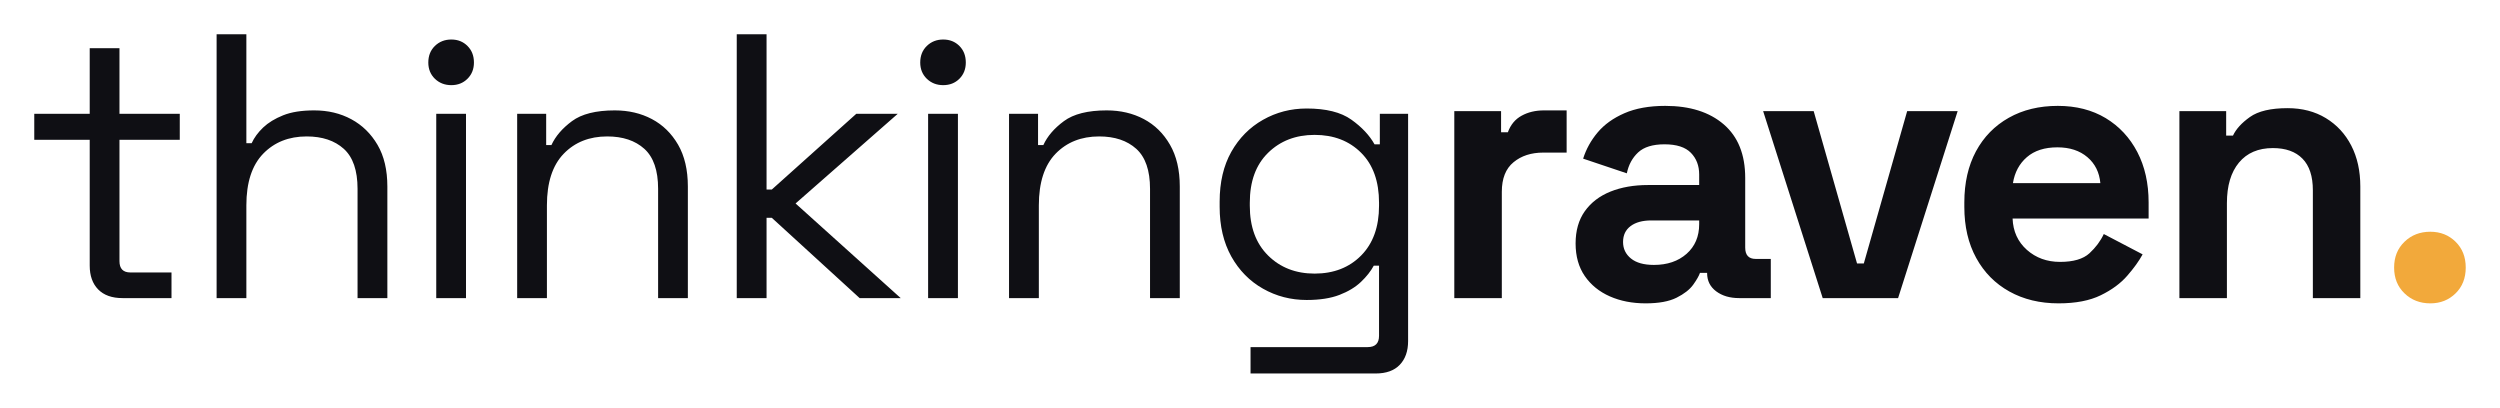
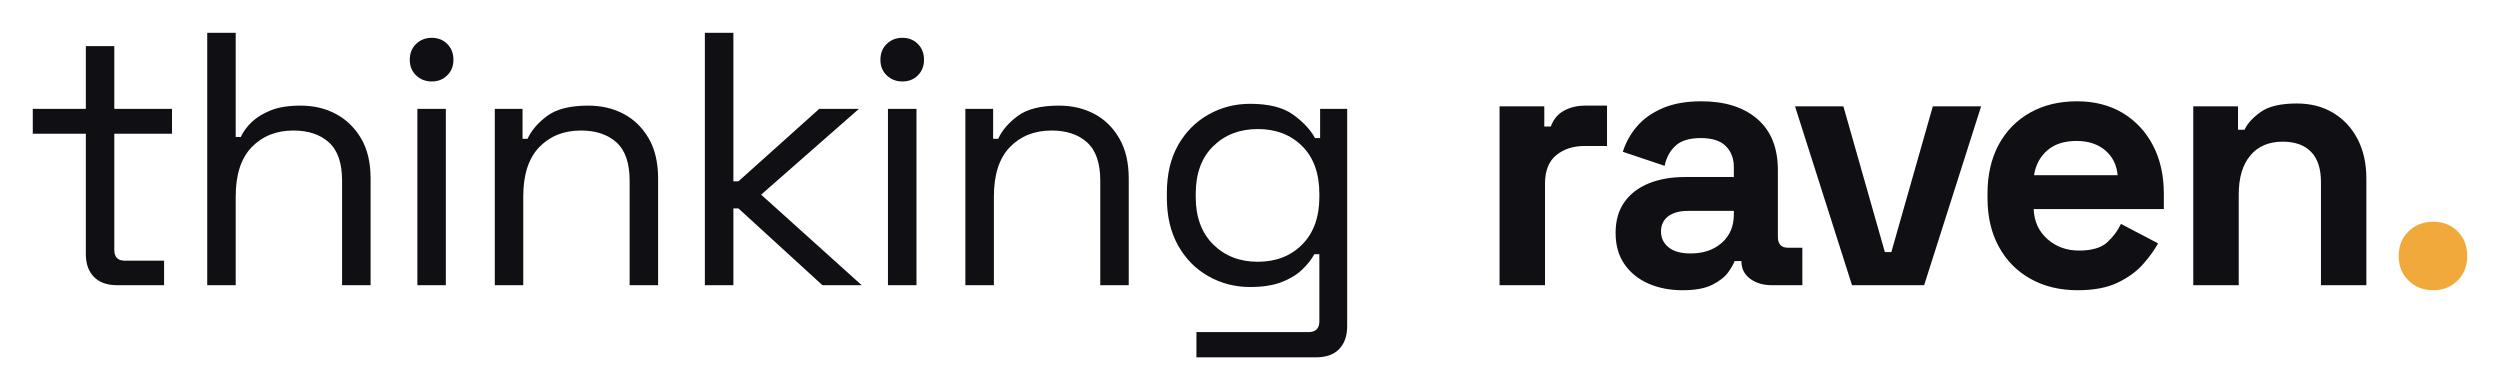
- <svg xmlns="http://www.w3.org/2000/svg" viewBox="-4.09 -52.20 437.77 71.40" role="img" aria-label="Thinking Raven">
+ <svg xmlns="http://www.w3.org/2000/svg" viewBox="-4.09 -52.20 457.57 71.40" role="img" aria-label="Thinking Raven">
  <path fill="#0F0F14" d="M17.36 0Q14.59 0 13.1 -1.52Q11.62 -3.04 11.62 -5.68V-27.72H1.91V-32.27H11.62V-43.76H16.83V-32.27H27.39V-27.72H16.83V-6.47Q16.83 -4.49 18.74 -4.49H25.94V0Z M33.84 0V-46.2H39.05V-27.13H39.98Q40.64 -28.58 41.99 -29.87Q43.34 -31.15 45.49 -32.01Q47.63 -32.87 50.93 -32.87Q54.56 -32.87 57.43 -31.32Q60.3 -29.77 62.02 -26.83Q63.74 -23.89 63.74 -19.54V0H58.52V-19.14Q58.52 -23.96 56.11 -26.14Q53.7 -28.31 49.61 -28.31Q44.93 -28.31 41.99 -25.28Q39.05 -22.24 39.05 -16.24V0Z M72.3 0V-32.27H77.51V0ZM74.94 -37.29Q73.22 -37.29 72.06 -38.41Q70.91 -39.53 70.91 -41.25Q70.91 -43.03 72.06 -44.15Q73.22 -45.28 74.94 -45.28Q76.65 -45.28 77.77 -44.15Q78.9 -43.03 78.9 -41.25Q78.9 -39.53 77.77 -38.41Q76.65 -37.29 74.94 -37.29Z M86.47 0V-32.27H91.55V-26.8H92.47Q93.53 -29.11 96.07 -30.99Q98.61 -32.87 103.56 -32.87Q107.19 -32.87 110.06 -31.35Q112.93 -29.83 114.65 -26.86Q116.36 -23.89 116.36 -19.54V0H111.15V-19.14Q111.15 -23.96 108.74 -26.14Q106.33 -28.31 102.24 -28.31Q97.55 -28.31 94.62 -25.28Q91.68 -22.24 91.68 -16.24V0Z M124.92 0V-46.2H130.14V-19.01H131.06L145.85 -32.27H153.11L135.22 -16.57L153.63 0H146.44L131.06 -14.06H130.14V0Z M158.43 0V-32.27H163.65V0ZM161.07 -37.29Q159.36 -37.29 158.2 -38.41Q157.05 -39.53 157.05 -41.25Q157.05 -43.03 158.2 -44.15Q159.36 -45.28 161.07 -45.28Q162.79 -45.28 163.91 -44.15Q165.03 -43.03 165.03 -41.25Q165.03 -39.53 163.91 -38.41Q162.79 -37.29 161.07 -37.29Z M172.6 0V-32.27H177.68V-26.8H178.61Q179.66 -29.11 182.21 -30.99Q184.75 -32.87 189.7 -32.87Q193.33 -32.87 196.2 -31.35Q199.07 -29.83 200.78 -26.86Q202.5 -23.89 202.5 -19.54V0H197.29V-19.14Q197.29 -23.96 194.88 -26.14Q192.47 -28.31 188.38 -28.31Q183.69 -28.31 180.75 -25.28Q177.82 -22.24 177.82 -16.24V0Z M209.48 -15.97V-16.9Q209.48 -21.98 211.52 -25.61Q213.57 -29.24 217.07 -31.22Q220.56 -33.2 224.72 -33.2Q229.8 -33.2 232.54 -31.25Q235.28 -29.3 236.6 -26.93H237.53V-32.27H242.48V7.52Q242.48 10.16 241.02 11.68Q239.57 13.2 236.8 13.2H214.89V8.58H235.41Q237.39 8.58 237.39 6.6V-5.68H236.47Q235.68 -4.22 234.23 -2.84Q232.77 -1.45 230.46 -0.56Q228.15 0.33 224.72 0.33Q220.56 0.33 217.07 -1.65Q213.57 -3.63 211.52 -7.29Q209.48 -10.96 209.48 -15.97ZM226.11 -4.29Q231.12 -4.29 234.26 -7.46Q237.39 -10.63 237.39 -16.17V-16.7Q237.39 -22.31 234.26 -25.44Q231.12 -28.58 226.11 -28.58Q221.16 -28.58 217.96 -25.44Q214.76 -22.31 214.76 -16.7V-16.17Q214.76 -10.63 217.96 -7.46Q221.16 -4.29 226.11 -4.29Z" />
-   <path fill="#0F0F14" d="M250.57 0V-32.74H258.76V-29.04H259.95Q260.67 -31.02 262.36 -31.94Q264.04 -32.87 266.28 -32.87H270.24V-25.48H266.15Q262.98 -25.48 260.94 -23.79Q258.89 -22.11 258.89 -18.61V0Z M284.08 0.92Q280.58 0.92 277.81 -0.3Q275.04 -1.52 273.42 -3.86Q271.81 -6.2 271.81 -9.57Q271.81 -12.94 273.42 -15.21Q275.04 -17.49 277.91 -18.65Q280.78 -19.8 284.48 -19.8H293.45V-21.65Q293.45 -23.96 292 -25.44Q290.55 -26.93 287.38 -26.93Q284.28 -26.93 282.76 -25.51Q281.24 -24.09 280.78 -21.85L273.13 -24.42Q273.92 -26.93 275.67 -29.01Q277.42 -31.09 280.35 -32.37Q283.29 -33.66 287.51 -33.66Q293.98 -33.66 297.74 -30.43Q301.51 -27.19 301.51 -21.05V-8.84Q301.51 -6.86 303.35 -6.86H305.99V0H300.45Q298.01 0 296.42 -1.19Q294.84 -2.38 294.84 -4.36V-4.42H293.59Q293.32 -3.63 292.4 -2.34Q291.47 -1.06 289.49 -0.07Q287.51 0.92 284.08 0.92ZM285.53 -5.81Q289.03 -5.81 291.24 -7.75Q293.45 -9.7 293.45 -12.94V-13.6H285.07Q282.76 -13.6 281.44 -12.61Q280.12 -11.62 280.12 -9.83Q280.12 -8.05 281.51 -6.93Q282.89 -5.81 285.53 -5.81Z M315.08 0 304.65 -32.74H313.5L321.09 -6.07H322.28L329.87 -32.74H338.71L328.28 0Z M356.38 0.92Q351.49 0.92 347.76 -1.16Q344.04 -3.23 341.96 -7.03Q339.88 -10.82 339.88 -15.97V-16.76Q339.88 -21.91 341.92 -25.71Q343.97 -29.5 347.67 -31.58Q351.36 -33.66 356.25 -33.66Q361.06 -33.66 364.63 -31.52Q368.19 -29.37 370.17 -25.58Q372.15 -21.78 372.15 -16.76V-13.93H348.33Q348.46 -10.56 350.83 -8.45Q353.21 -6.34 356.64 -6.34Q360.14 -6.34 361.79 -7.85Q363.44 -9.37 364.3 -11.22L371.1 -7.66Q370.17 -5.94 368.42 -3.93Q366.67 -1.91 363.77 -0.5Q360.87 0.92 356.38 0.92ZM348.39 -20.13H363.7Q363.44 -22.97 361.43 -24.68Q359.41 -26.4 356.18 -26.4Q352.81 -26.4 350.83 -24.68Q348.85 -22.97 348.39 -20.13Z M377.54 0V-32.74H385.73V-28.45H386.92Q387.71 -30.16 389.89 -31.71Q392.06 -33.26 396.49 -33.26Q400.31 -33.26 403.18 -31.52Q406.06 -29.77 407.64 -26.7Q409.22 -23.63 409.22 -19.54V0H400.91V-18.88Q400.91 -22.57 399.09 -24.42Q397.28 -26.27 393.91 -26.27Q390.08 -26.27 387.97 -23.73Q385.86 -21.19 385.86 -16.63V0Z" />
-   <path fill="#F2A93B" d="M421.48 0.92Q418.77 0.92 416.96 -0.83Q415.14 -2.57 415.14 -5.35Q415.14 -8.12 416.96 -9.87Q418.77 -11.62 421.48 -11.62Q424.12 -11.62 425.9 -9.87Q427.68 -8.12 427.68 -5.35Q427.68 -2.57 425.9 -0.83Q424.12 0.92 421.48 0.92Z" />
+   <path fill="#0F0F14" d="M270.37 0V-32.74H278.56V-29.04H279.75Q280.47 -31.02 282.16 -31.94Q283.84 -32.87 286.08 -32.87H290.04V-25.48H285.95Q282.78 -25.48 280.74 -23.79Q278.69 -22.11 278.69 -18.61V0Z M303.88 0.92Q300.38 0.92 297.61 -0.3Q294.84 -1.52 293.22 -3.86Q291.61 -6.2 291.61 -9.57Q291.61 -12.94 293.22 -15.21Q294.84 -17.49 297.71 -18.65Q300.58 -19.8 304.28 -19.8H313.25V-21.65Q313.25 -23.96 311.8 -25.44Q310.35 -26.93 307.18 -26.93Q304.08 -26.93 302.56 -25.51Q301.04 -24.09 300.58 -21.85L292.93 -24.42Q293.72 -26.93 295.47 -29.01Q297.22 -31.09 300.15 -32.37Q303.09 -33.66 307.31 -33.66Q313.78 -33.66 317.54 -30.43Q321.31 -27.19 321.31 -21.05V-8.84Q321.31 -6.86 323.15 -6.86H325.79V0H320.25Q317.81 0 316.22 -1.19Q314.64 -2.38 314.64 -4.36V-4.42H313.39Q313.12 -3.63 312.2 -2.34Q311.27 -1.06 309.29 -0.07Q307.31 0.92 303.88 0.92ZM305.33 -5.81Q308.83 -5.81 311.04 -7.75Q313.25 -9.7 313.25 -12.94V-13.6H304.87Q302.56 -13.6 301.24 -12.61Q299.92 -11.62 299.92 -9.83Q299.92 -8.05 301.31 -6.93Q302.69 -5.81 305.33 -5.81Z M334.88 0 324.45 -32.74H333.3L340.89 -6.07H342.08L349.67 -32.74H358.51L348.08 0Z M376.18 0.92Q371.29 0.92 367.57 -1.16Q363.84 -3.23 361.76 -7.03Q359.68 -10.82 359.68 -15.97V-16.76Q359.68 -21.91 361.72 -25.71Q363.77 -29.5 367.47 -31.58Q371.16 -33.66 376.05 -33.66Q380.86 -33.66 384.43 -31.52Q387.99 -29.37 389.97 -25.58Q391.95 -21.78 391.95 -16.76V-13.93H368.13Q368.26 -10.56 370.63 -8.45Q373.01 -6.34 376.44 -6.34Q379.94 -6.34 381.59 -7.85Q383.24 -9.37 384.1 -11.22L390.9 -7.66Q389.97 -5.94 388.22 -3.93Q386.47 -1.91 383.57 -0.5Q380.67 0.92 376.18 0.92ZM368.19 -20.13H383.5Q383.24 -22.97 381.23 -24.68Q379.21 -26.4 375.98 -26.4Q372.61 -26.4 370.63 -24.68Q368.65 -22.97 368.19 -20.13Z M397.34 0V-32.74H405.53V-28.45H406.72Q407.51 -30.16 409.69 -31.71Q411.86 -33.26 416.29 -33.26Q420.11 -33.26 422.99 -31.52Q425.86 -29.77 427.44 -26.7Q429.02 -23.63 429.02 -19.54V0H420.71V-18.88Q420.71 -22.57 418.89 -24.42Q417.08 -26.27 413.71 -26.27Q409.88 -26.27 407.77 -23.73Q405.66 -21.19 405.66 -16.63V0Z" />
+   <path fill="#F2A93B" d="M441.28 0.92Q438.57 0.92 436.76 -0.83Q434.94 -2.57 434.94 -5.35Q434.94 -8.12 436.76 -9.87Q438.57 -11.62 441.28 -11.62Q443.92 -11.62 445.7 -9.87Q447.48 -8.12 447.48 -5.35Q447.48 -2.57 445.7 -0.83Q443.92 0.92 441.28 0.92Z" />
</svg>
